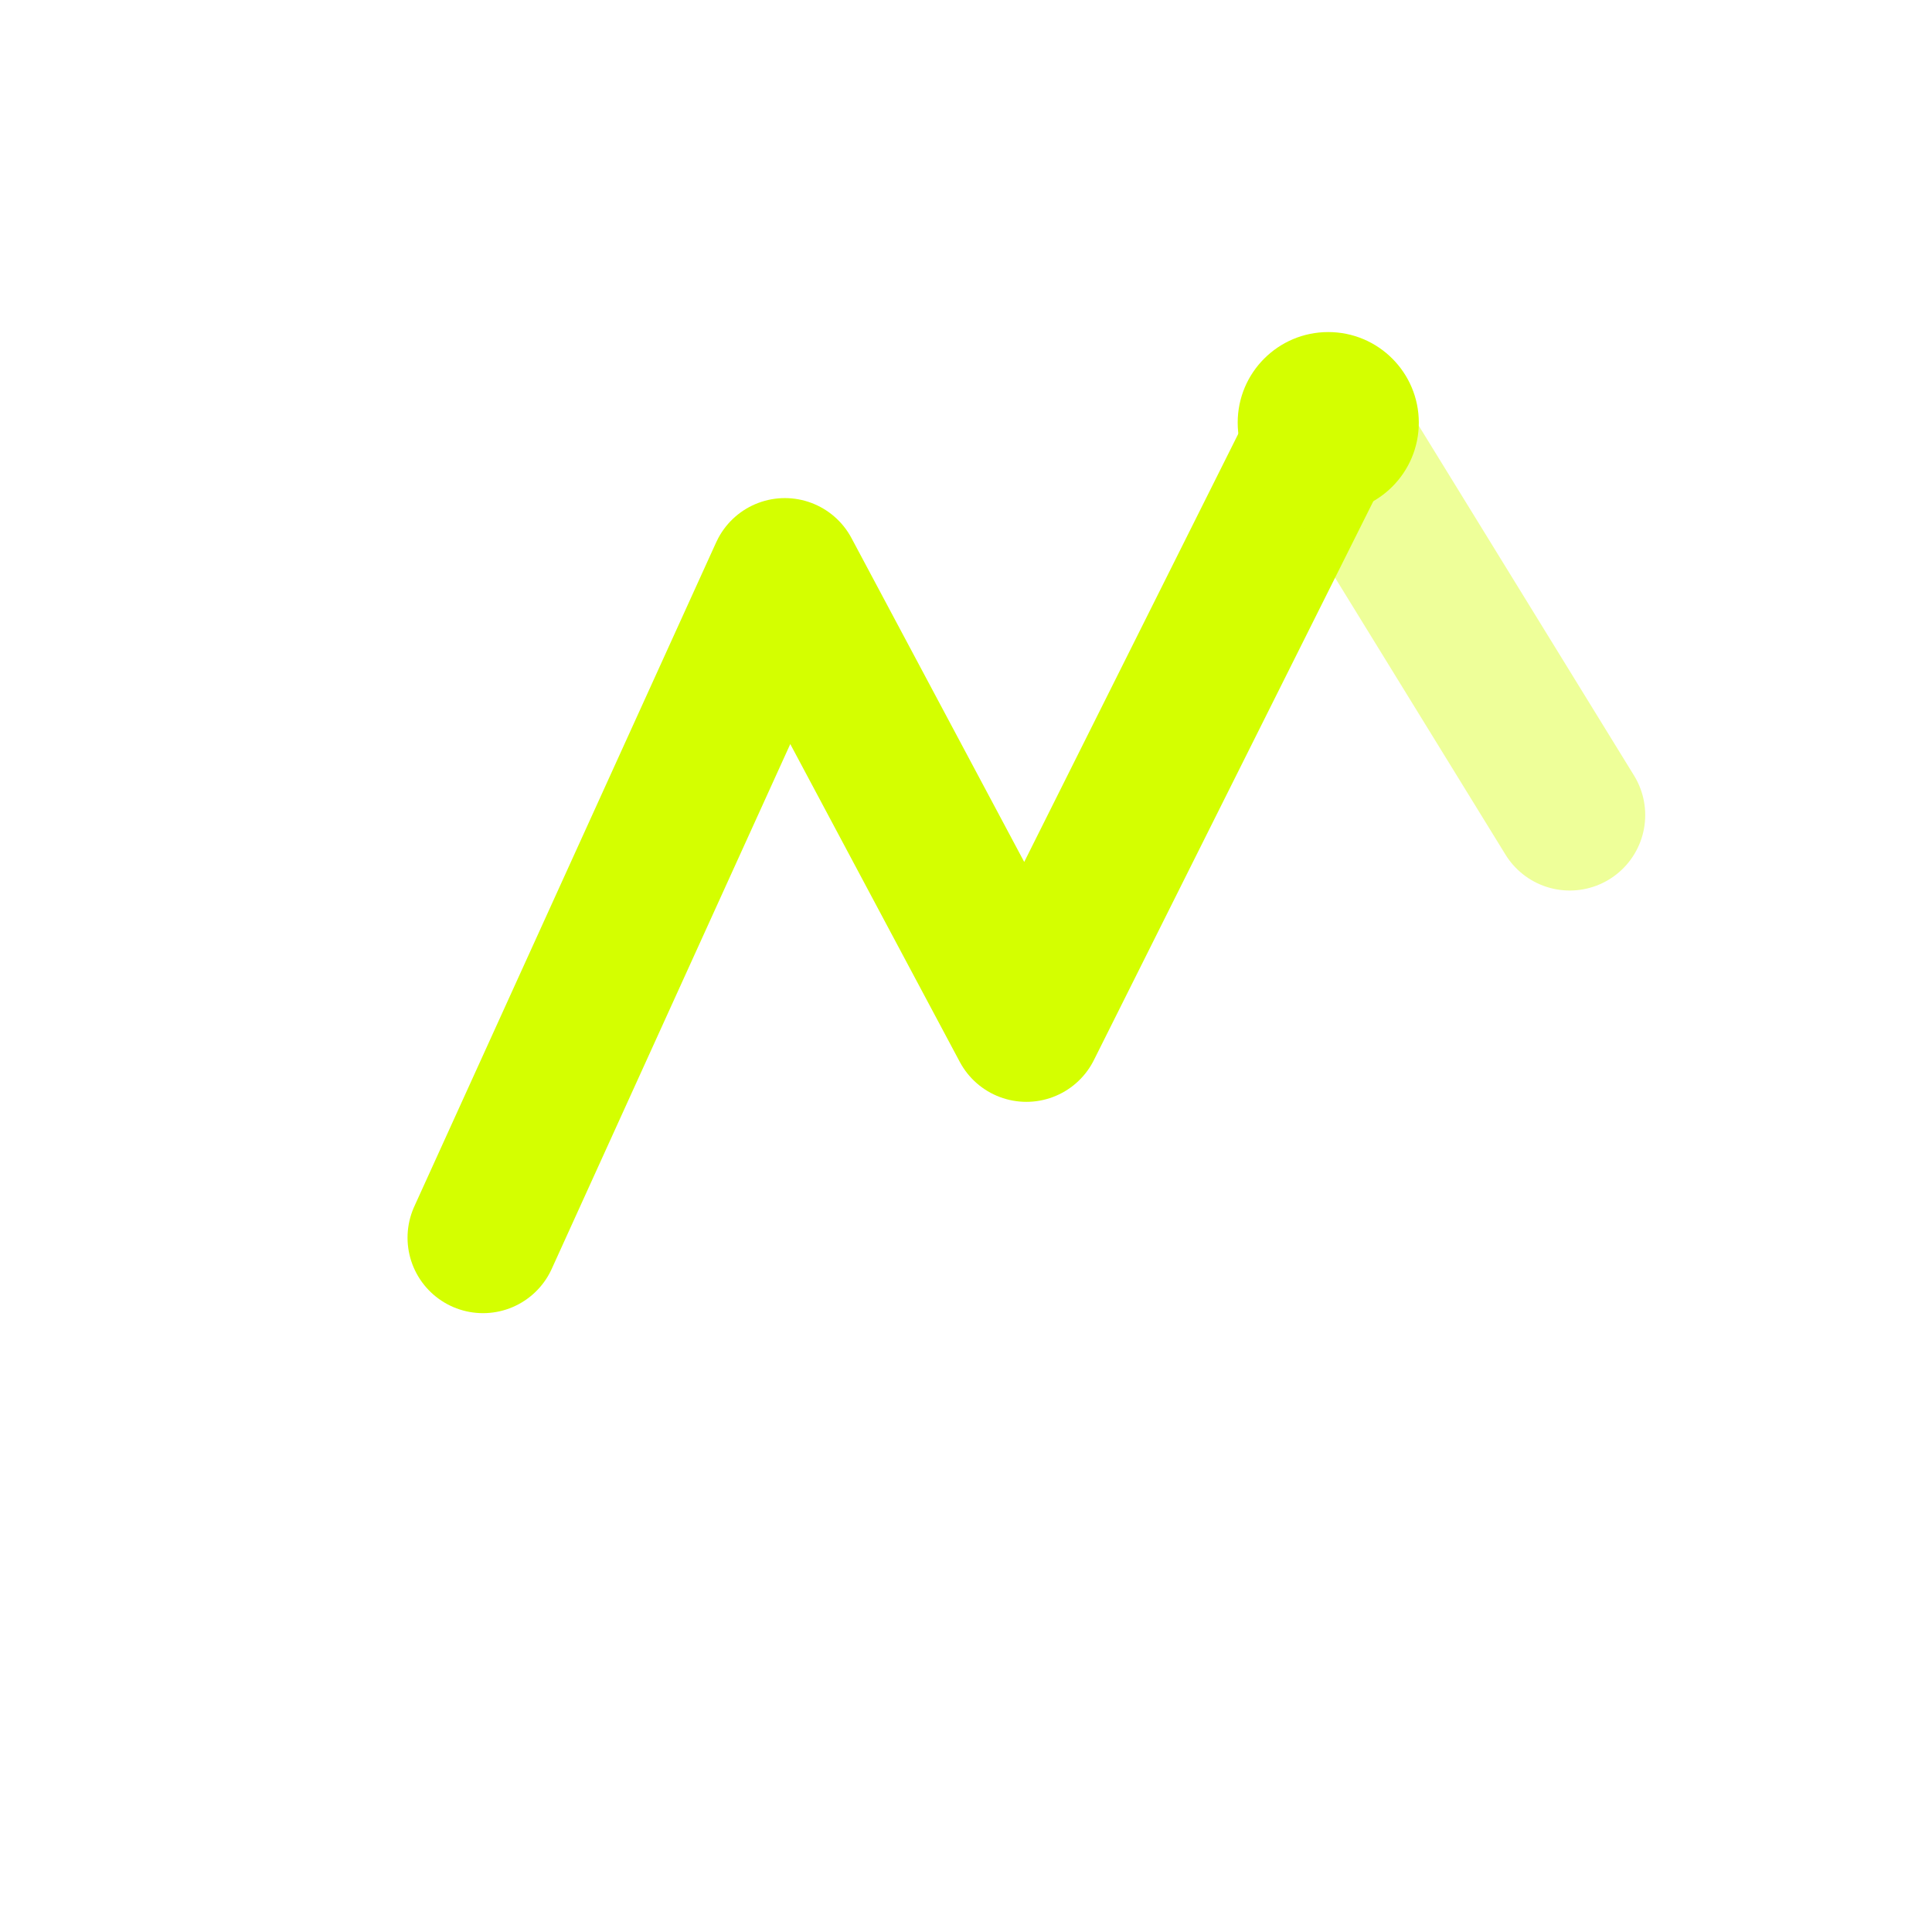
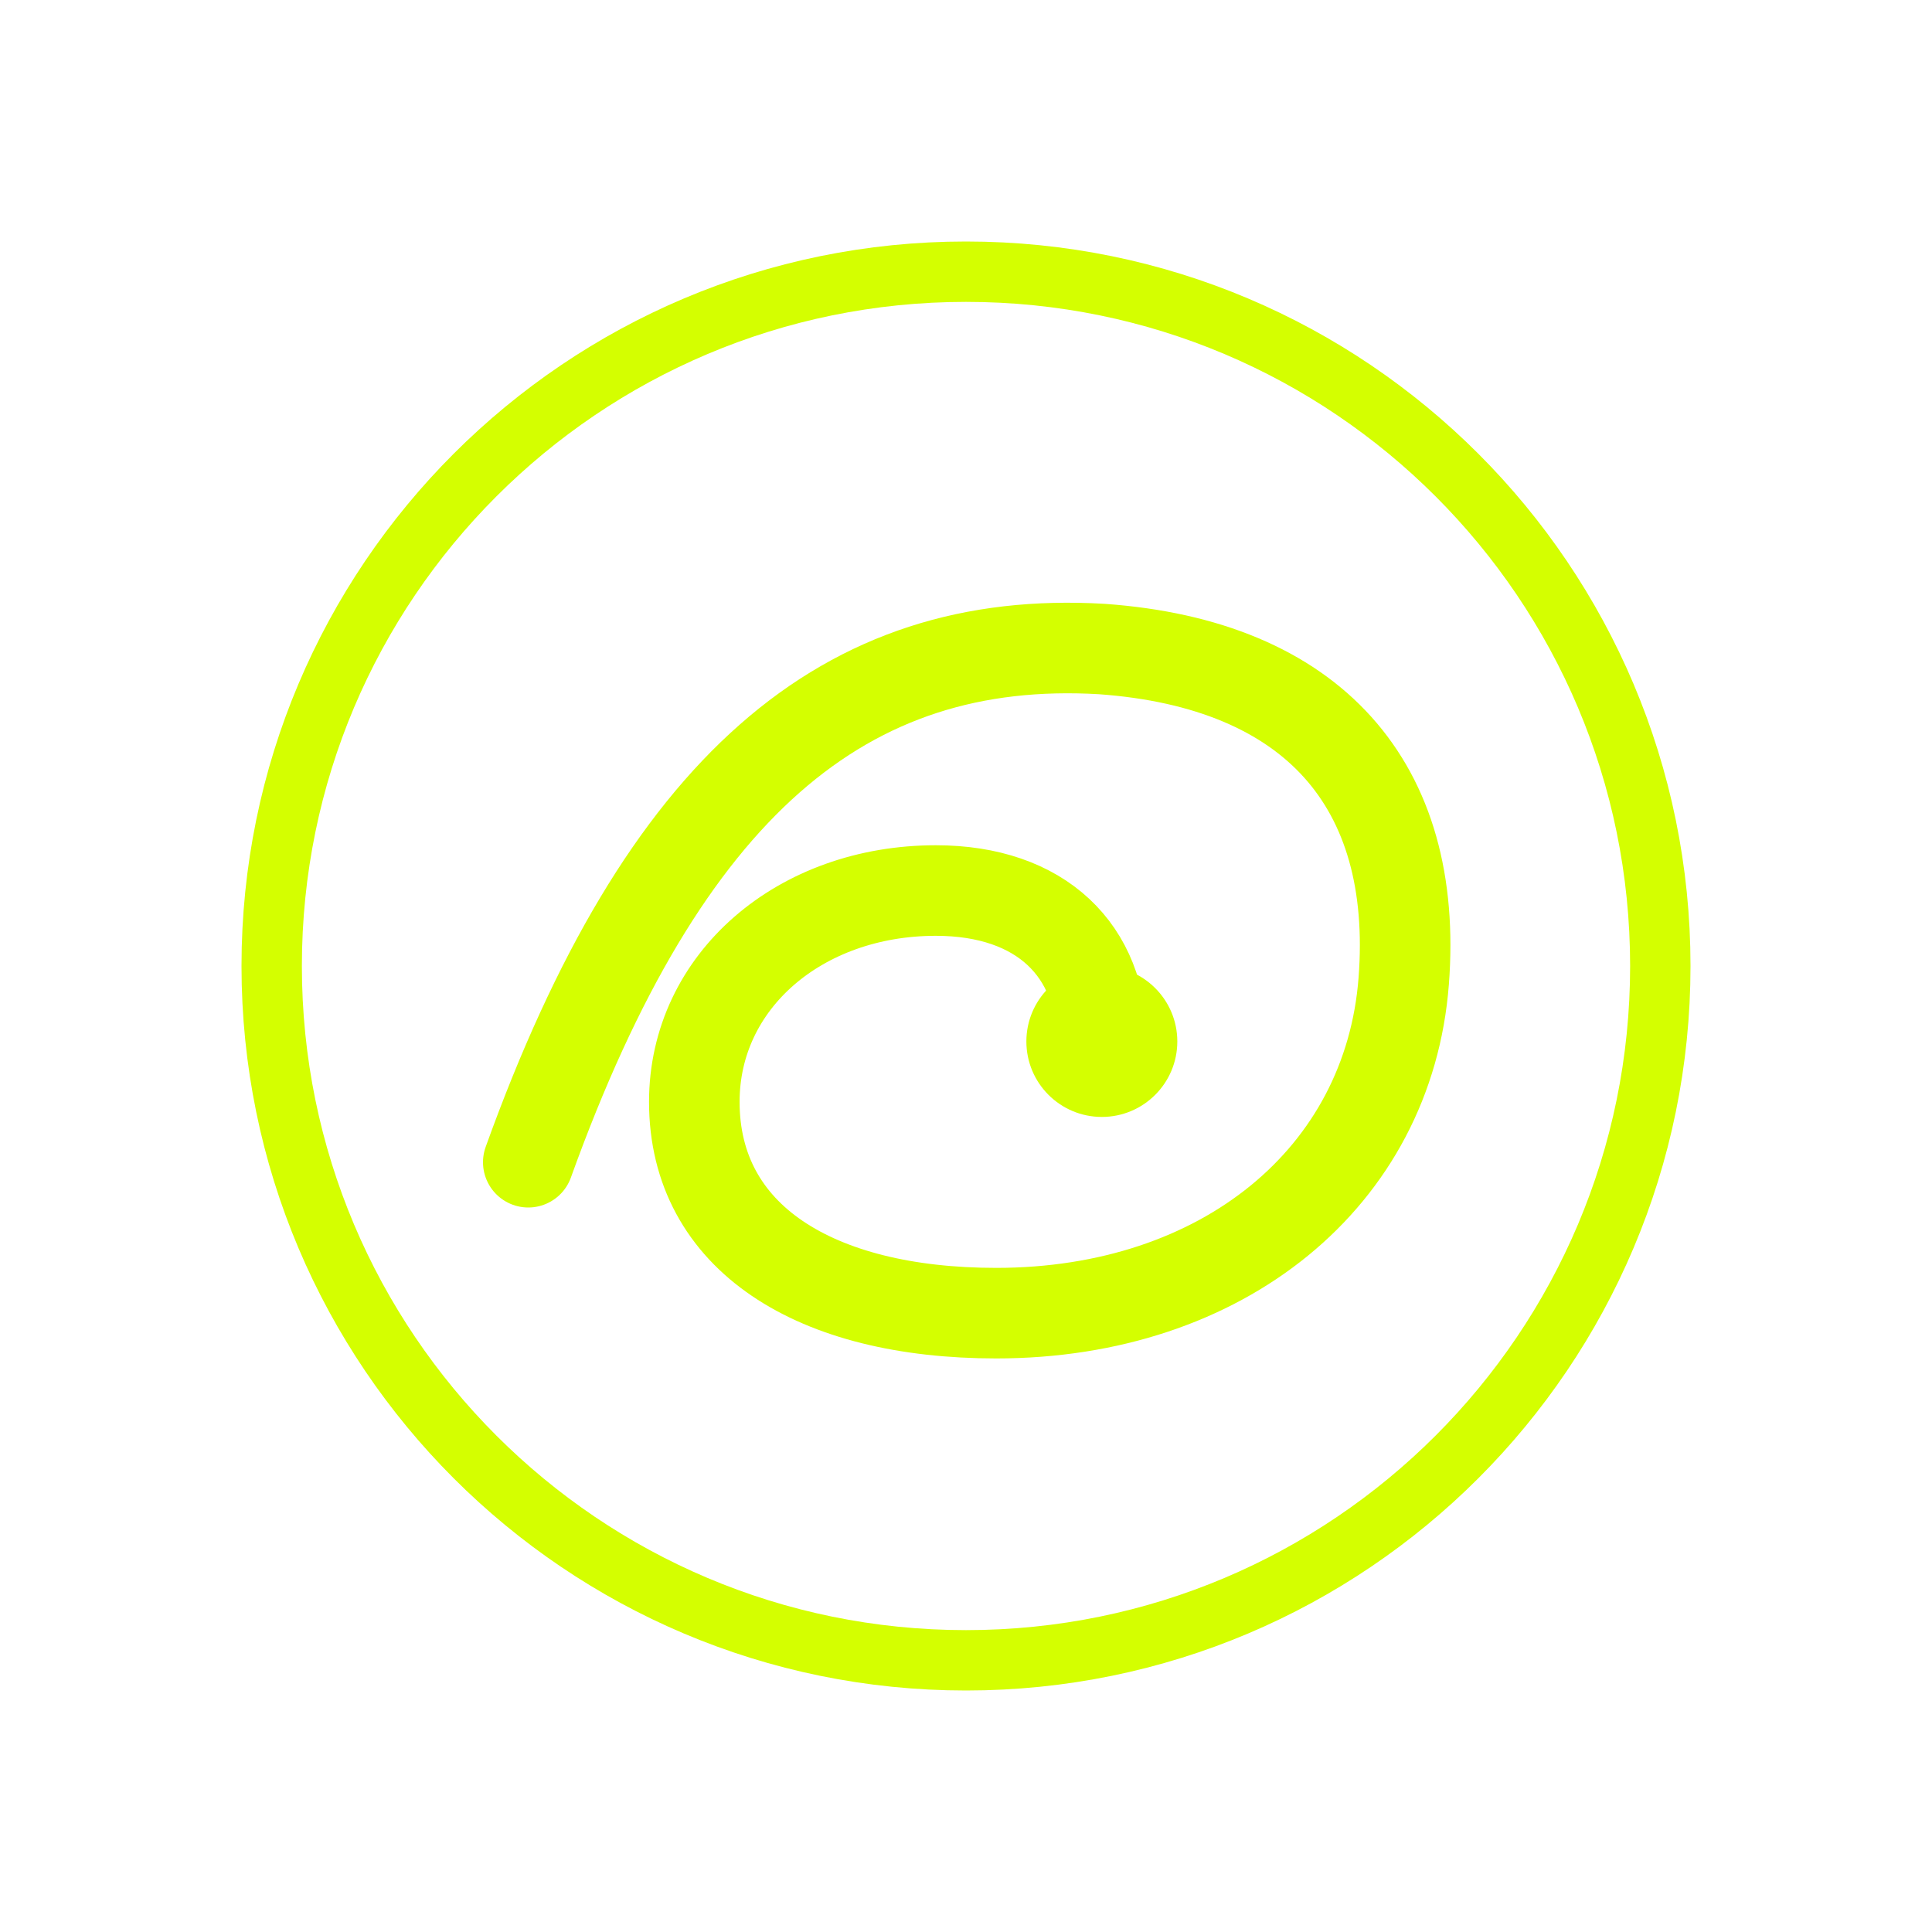
<svg xmlns="http://www.w3.org/2000/svg" width="128" height="128" viewBox="0 0 128 128" fill="none">
-   <path d="M32 82L52 38L68 68L88 28" stroke="#D4FF00" stroke-width="10" stroke-linecap="round" stroke-linejoin="round" />
-   <path d="M88 28L104 54" stroke="#D4FF00" stroke-width="10" stroke-linecap="round" stroke-linejoin="round" stroke-opacity="0.4" />
-   <circle cx="88" cy="28" r="6" fill="#D4FF00" />
+   <circle cx="64" cy="64" r="46" stroke="#D4FF00" stroke-width="4" />
+   <path d="M35 77C44 52 56 42 73 43C87 44 94 52 93 65C92 78 81 87 66 87C54 87 46 82 46 73C46 65 53 59 62 59C69 59 73 63 73 69" stroke="#D4FF00" stroke-width="6" stroke-linecap="round" />
+   <circle cx="73" cy="69" r="5" fill="#D4FF00" />
</svg>
